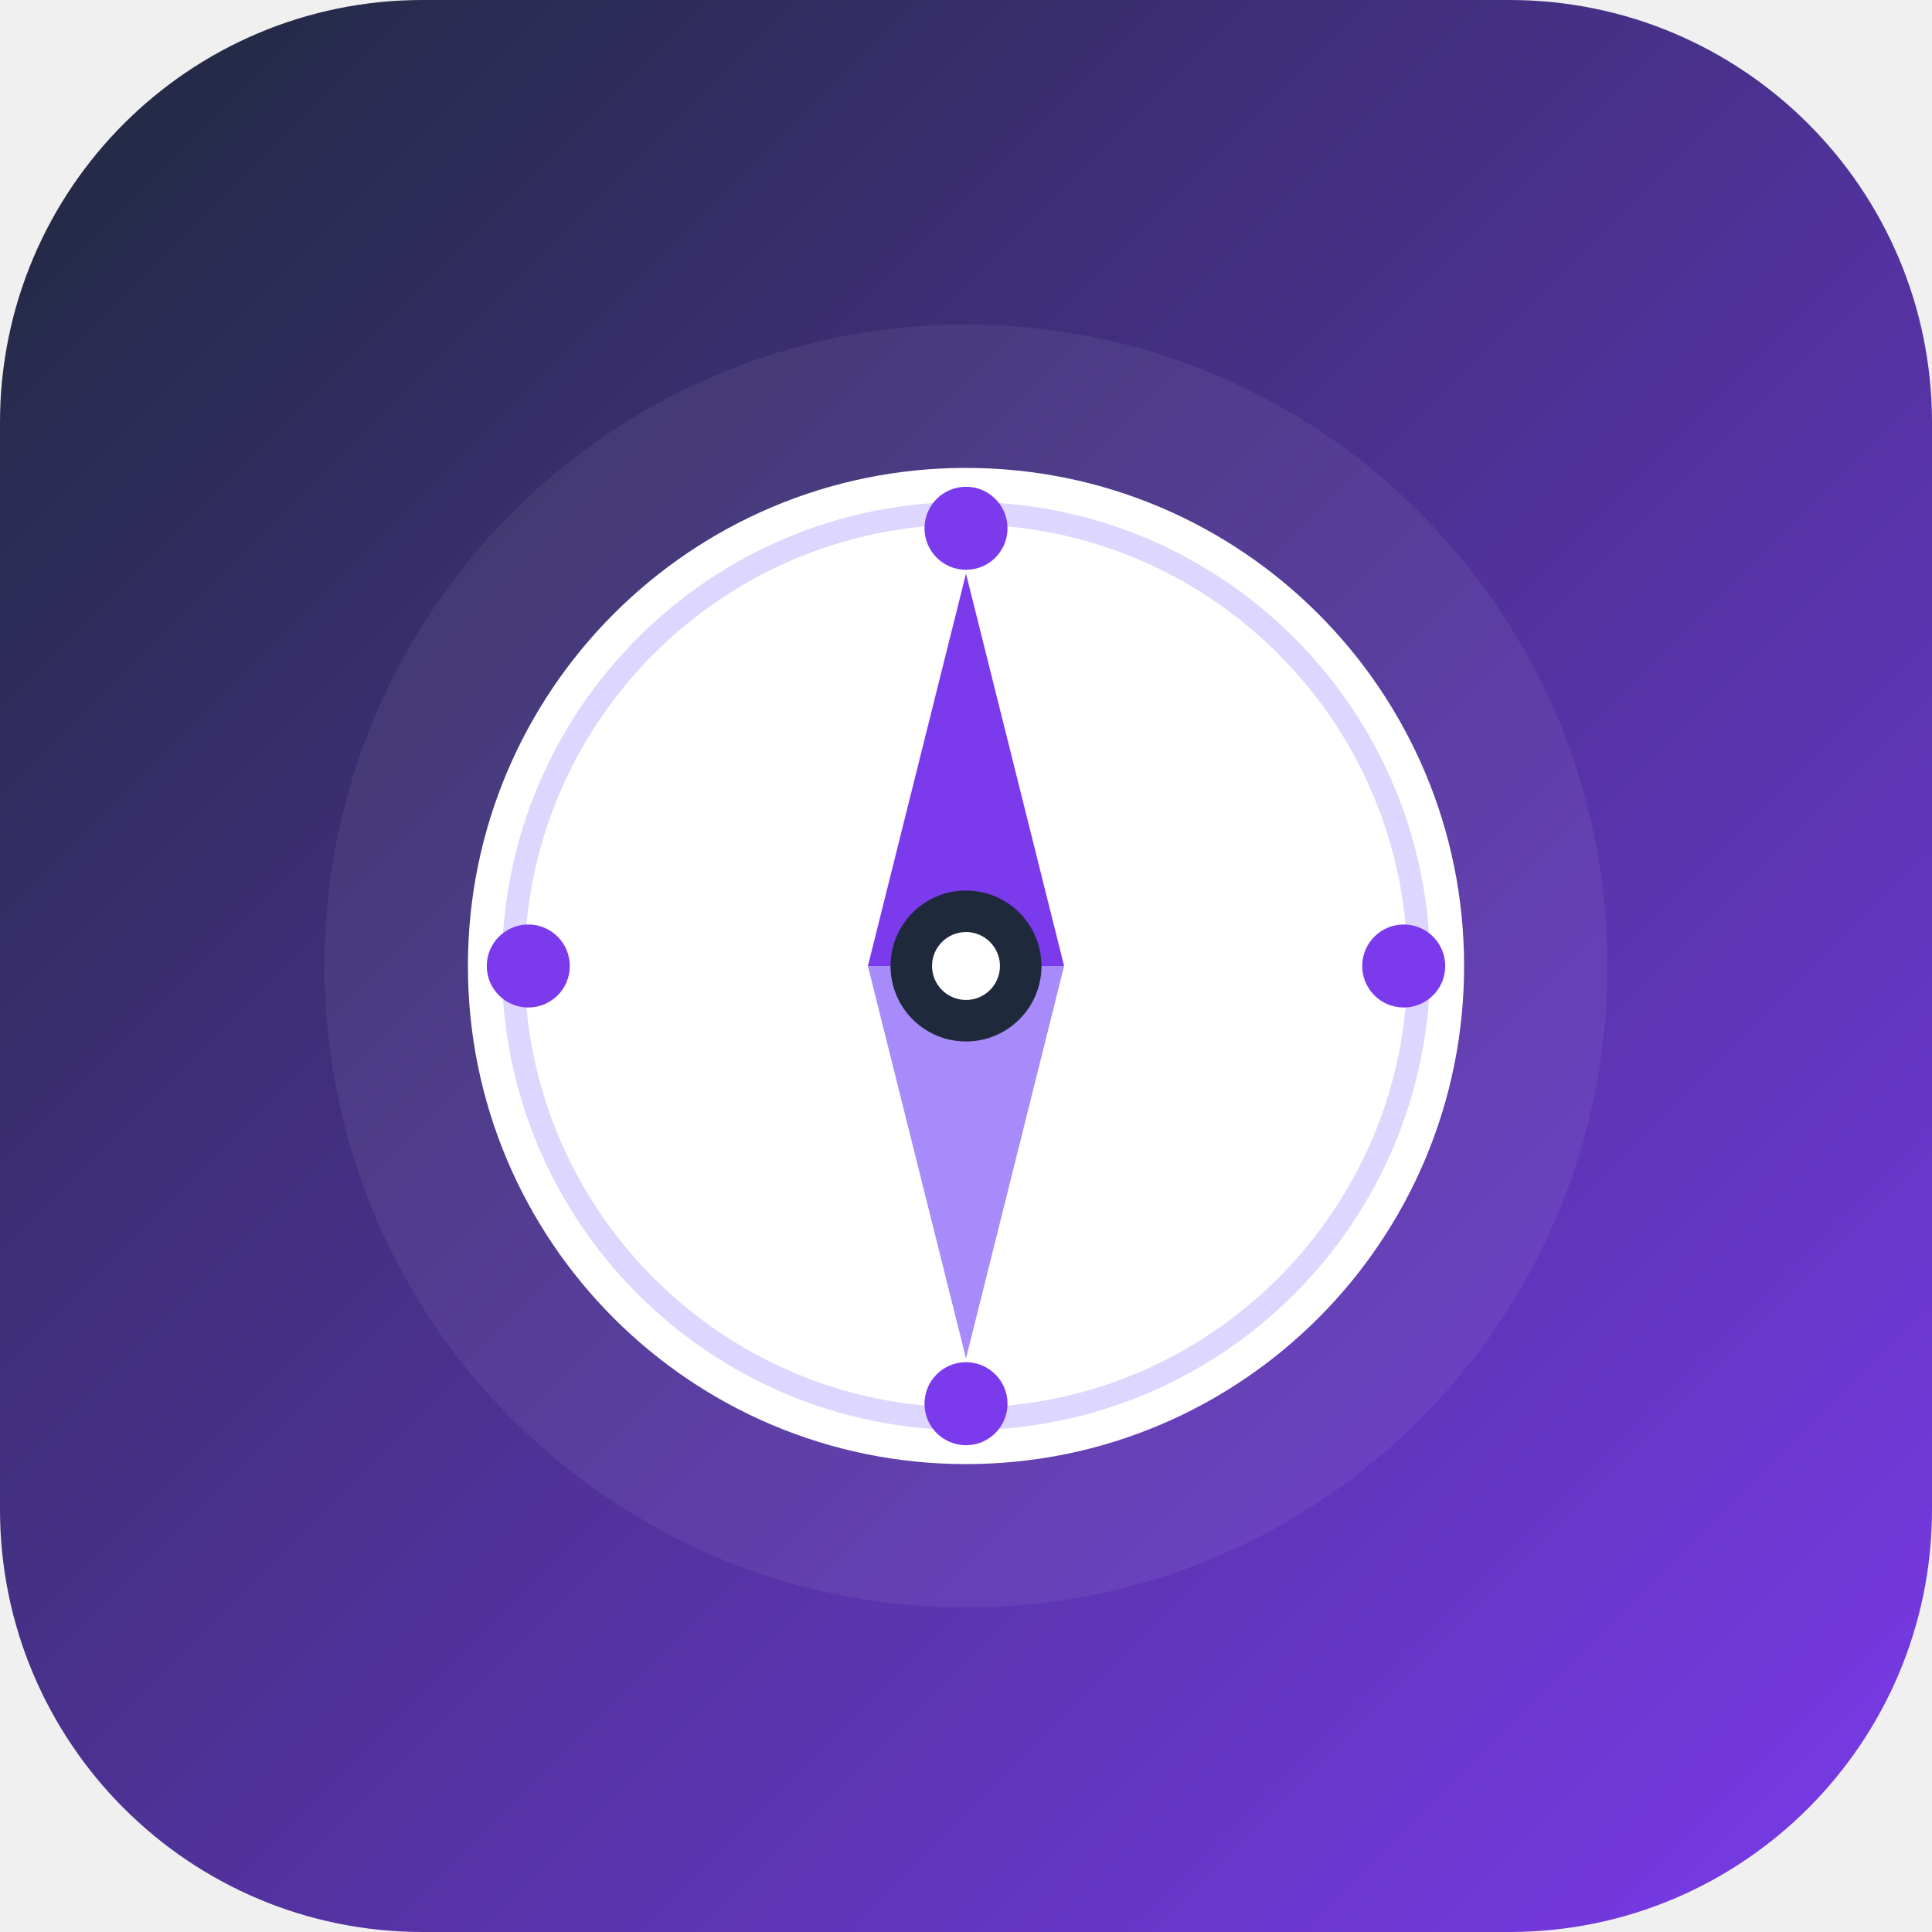
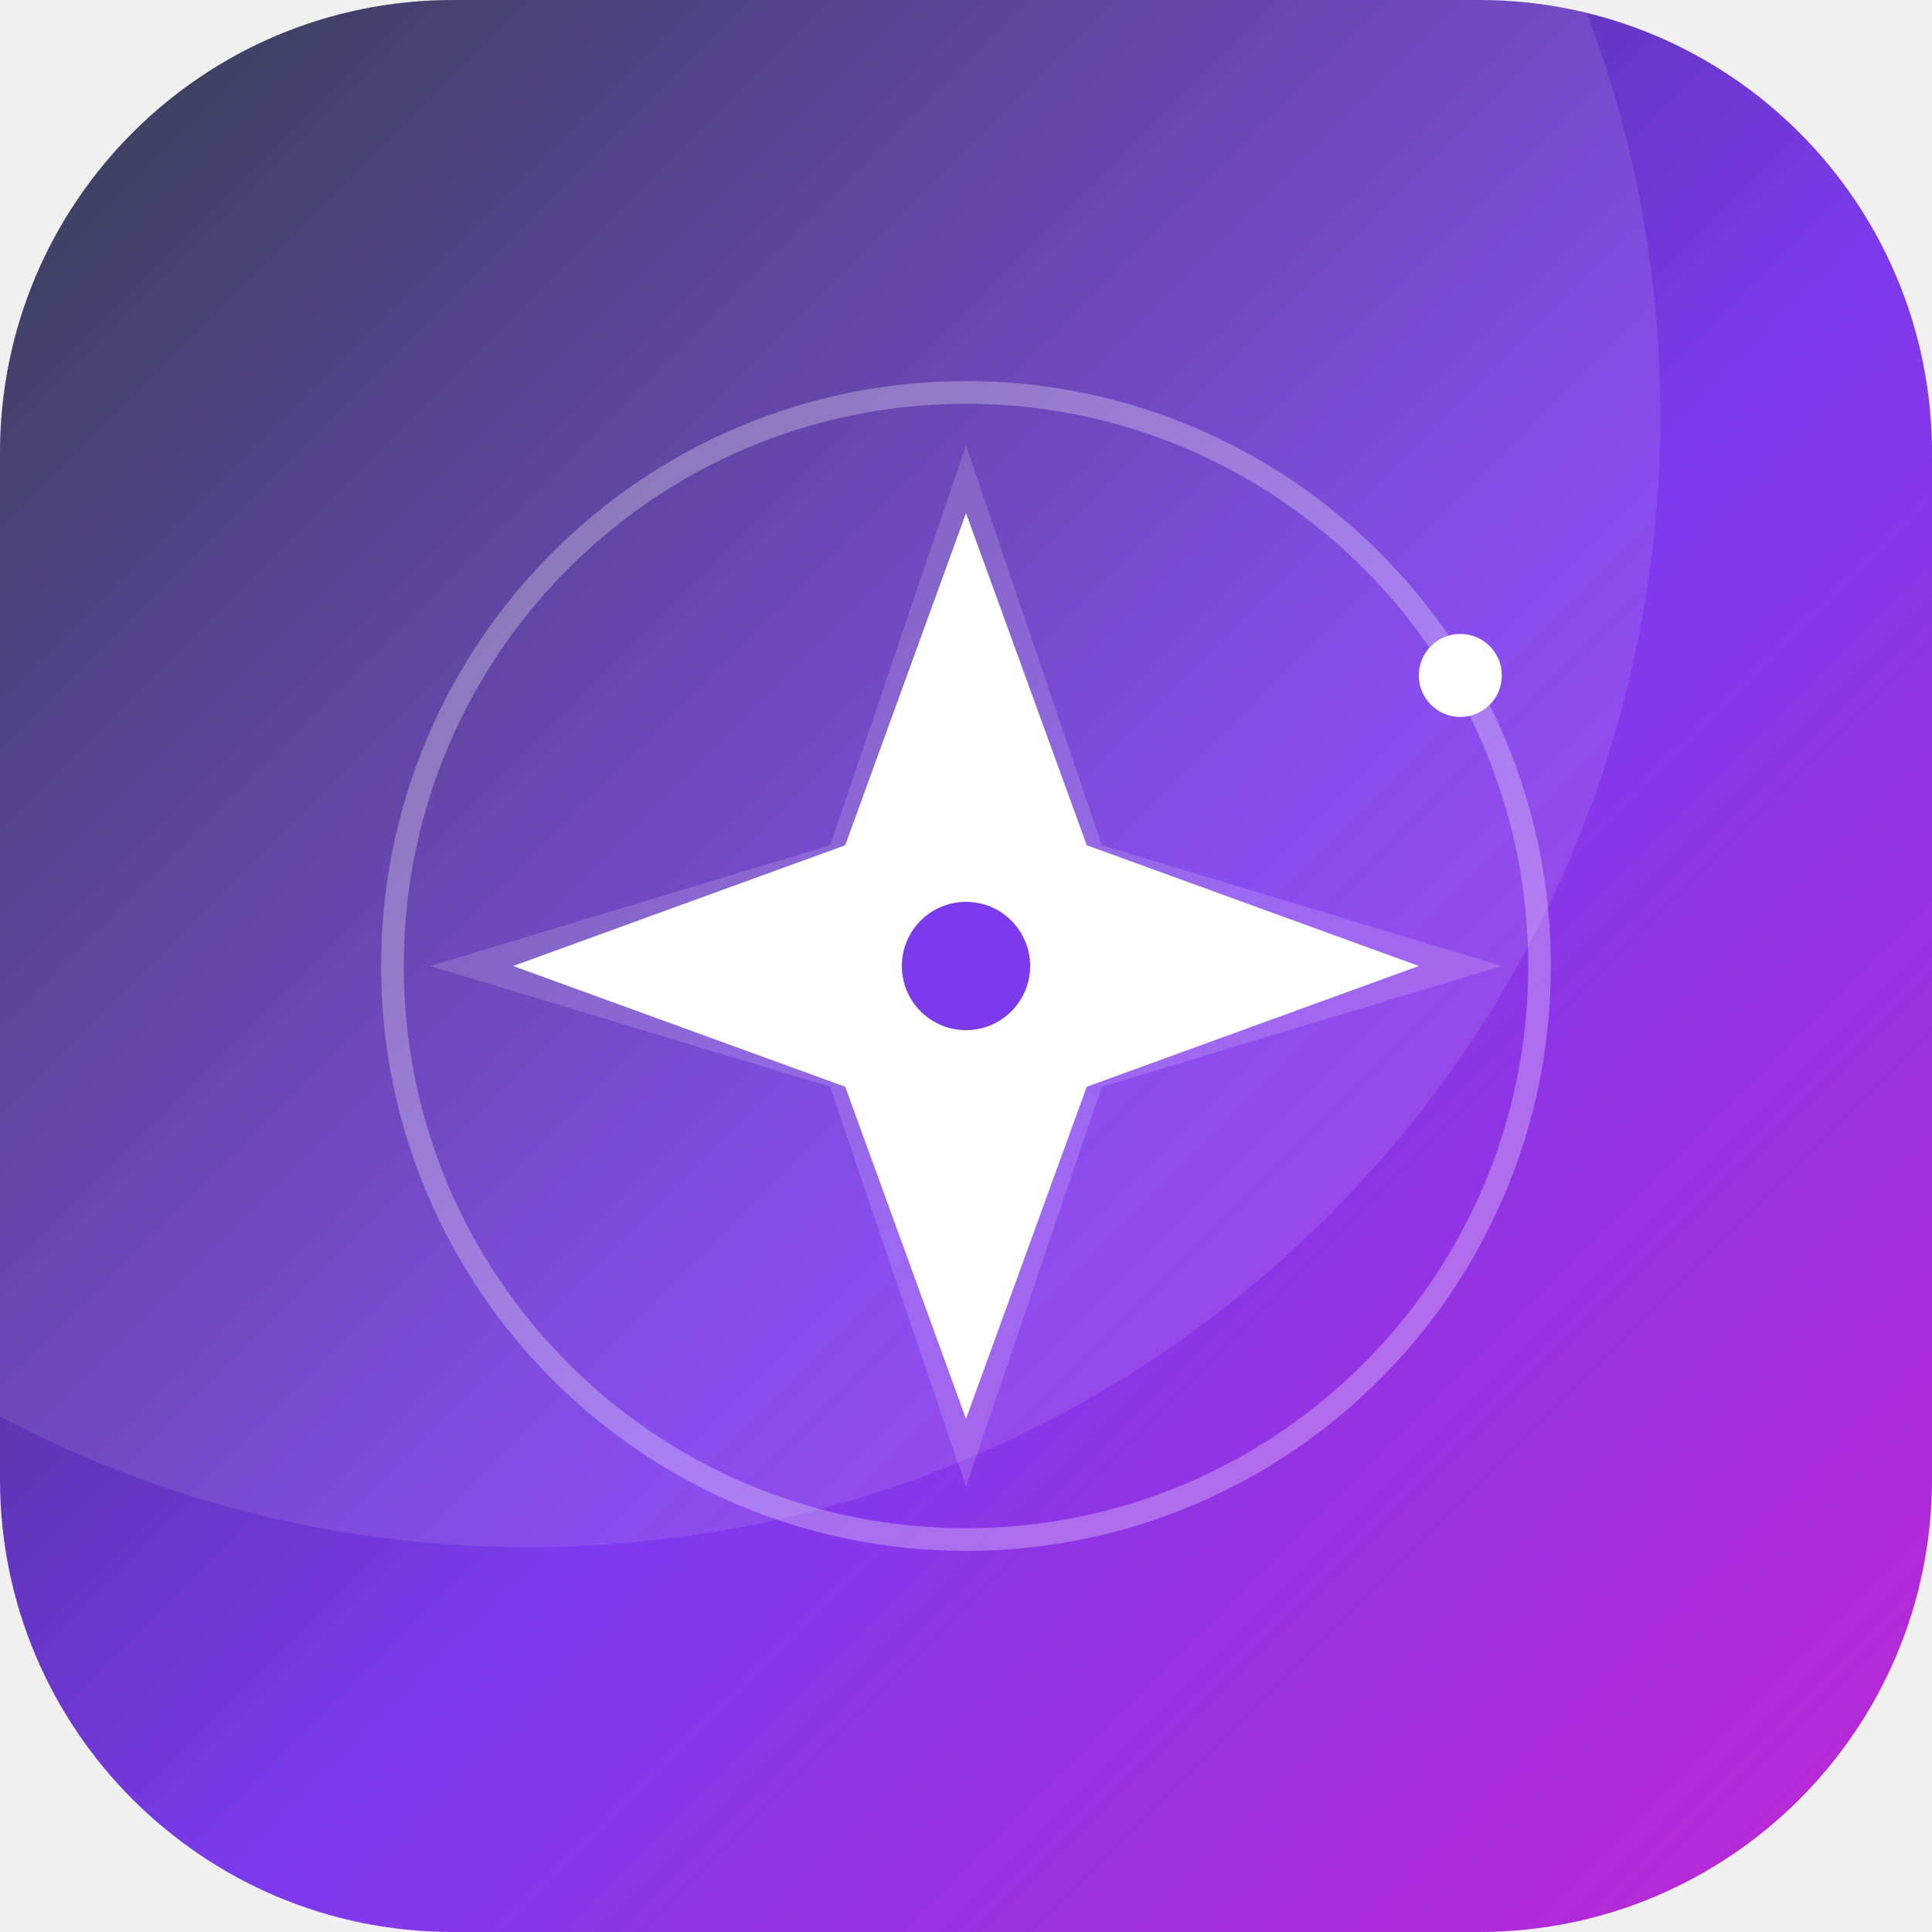
<svg xmlns="http://www.w3.org/2000/svg" viewBox="0 0 512 512" width="512" height="512" role="img" aria-label="心智探索局 Mind Quest logo">
  <defs>
-     <linearGradient id="bg" x1="0" y1="0" x2="1" y2="1">
+     <linearGradient id="tile" x1="0" y1="0" x2="1" y2="1">
      <stop offset="0" stop-color="#1e293b" />
-       <stop offset="1" stop-color="#7c3aed" />
+       <stop offset="0.55" stop-color="#7c3aed" />
+       <stop offset="1" stop-color="#c026d3" />
    </linearGradient>
-     <clipPath id="tile">
-       <rect width="512" height="512" rx="112" />
+     <clipPath id="clip">
+       <rect width="512" height="512" rx="120" />
    </clipPath>
  </defs>
-   <g clip-path="url(#tile)">
-     <rect width="512" height="512" fill="url(#bg)" />
-     <circle cx="256" cy="256" r="170" fill="#ffffff" opacity="0.06" />
-     <circle cx="256" cy="256" r="132" fill="#ffffff" />
-     <circle cx="256" cy="256" r="120" fill="none" stroke="#ddd6fe" stroke-width="6" />
-     <g fill="#7c3aed">
-       <circle cx="256" cy="140" r="11" />
-       <circle cx="372" cy="256" r="11" />
-       <circle cx="256" cy="372" r="11" />
-       <circle cx="140" cy="256" r="11" />
-     </g>
-     <polygon points="256,152 230,256 282,256" fill="#7c3aed" />
-     <polygon points="256,360 230,256 282,256" fill="#a78bfa" />
-     <circle cx="256" cy="256" r="20" fill="#1e293b" />
-     <circle cx="256" cy="256" r="9" fill="#ffffff" />
+   <g clip-path="url(#clip)">
+     <rect width="512" height="512" fill="url(#tile)" />
+     <circle cx="140" cy="110" r="300" fill="#ffffff" opacity="0.10" />
+     <circle cx="256" cy="256" r="152" fill="none" stroke="#ffffff" stroke-opacity="0.28" stroke-width="6" />
+     <circle cx="387" cy="179" r="11" fill="#ffffff" />
+     <polygon points="256,118 292,224 398,256 292,288 256,394 220,288 114,256 220,224" fill="#ffffff" opacity="0.16" />
+     <polygon points="256,136 288,224 376,256 288,288 256,376 224,288 136,256 224,224" fill="#ffffff" />
+     <circle cx="256" cy="256" r="17" fill="#7c3aed" />
  </g>
</svg>
